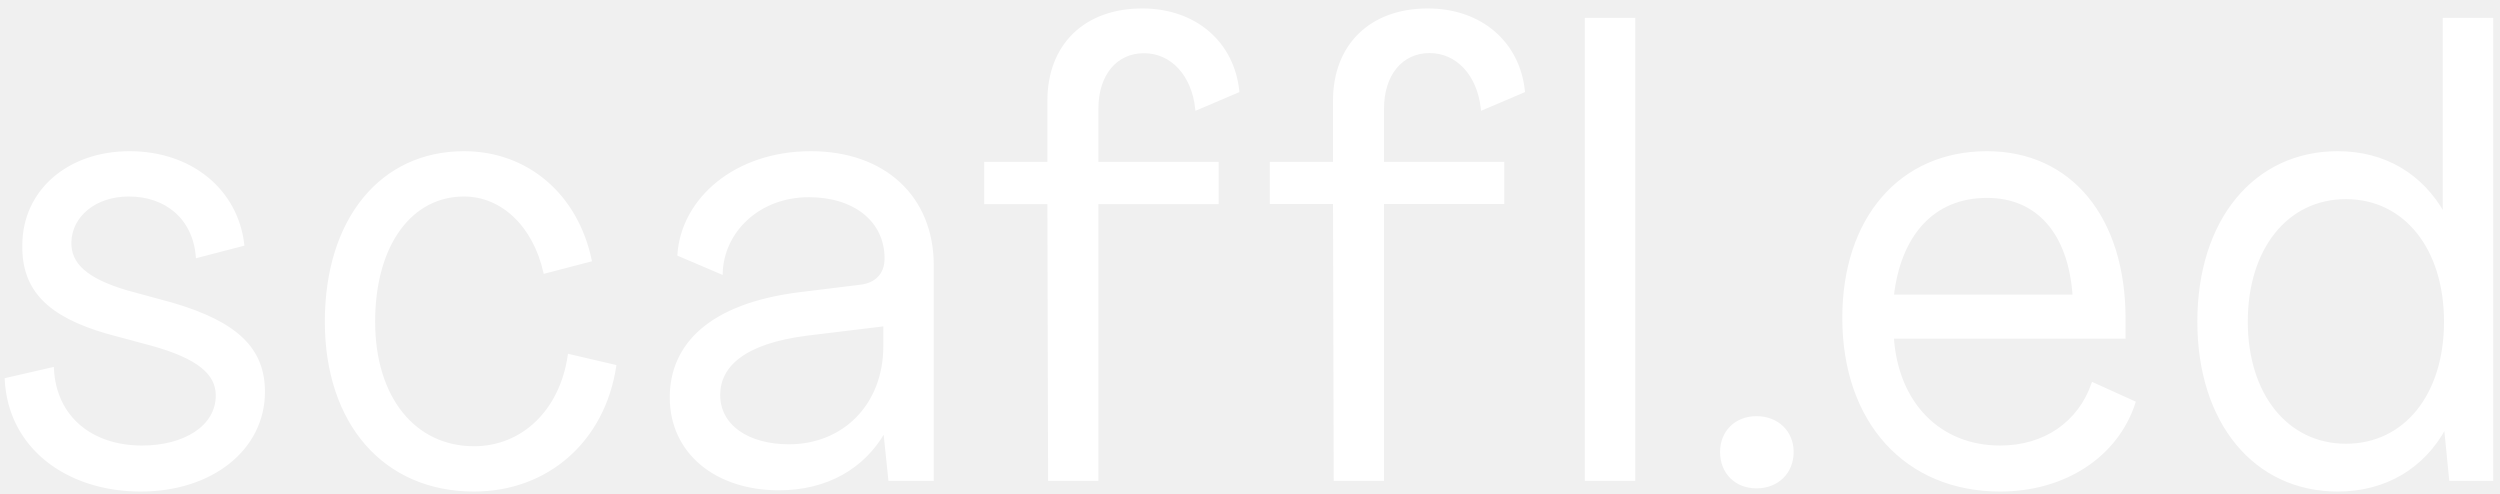
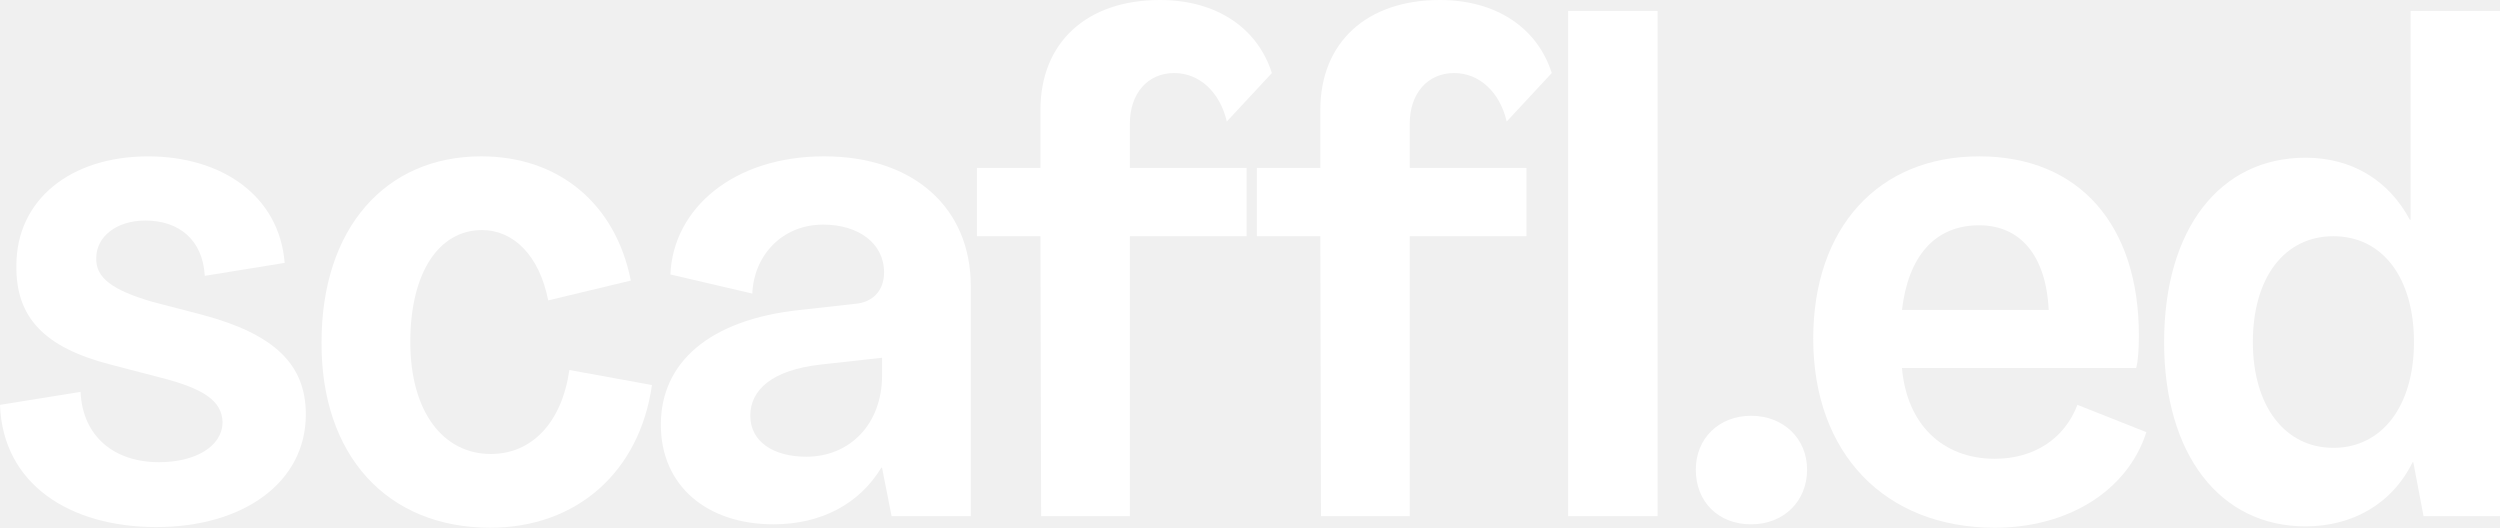
- <svg xmlns="http://www.w3.org/2000/svg" version="1.2" viewBox="0 0 1804 356">
-   <style>
- 		.s0 { fill: #ffffff;stroke: #ffffff;stroke-miterlimit:10;stroke-width: 2 } 
- 	</style>
-   <g id="-e-Folder 5">
-     <path id="scaffl.ed " class="s0" aria-label="scaffl.ed" d="m101.6 353.7c51.1 0 88.6-29.8 88.6-71 0-31.1-19.9-49.7-65.6-63.2l-33.4-9.1c-28.5-8.5-41.1-19.4-40.7-35.7 0.5-18.9 17.7-33.9 42.5-33.9 26.7 0 47 16.3 49.3 44.3l33-8.6c-4.6-39.3-37.6-66.4-81.8-66.4-44.3 0-76.4 28-76.4 66.9-0.5 32.1 18.1 50.6 60.1 62.8l33.4 9c32.1 9.1 46.1 20.4 46.1 36.6 0 22.6-23.5 37.1-54.2 37.1-36.1 0-62.8-20.8-64.6-56.5l-33.5 7.7c2.3 48.8 43.9 80 97.2 80zm240.4 0c52.9 0 93.5-35.7 101.7-89.5l-33-7.7c-5.9 40.2-33.5 66.5-68.7 66.5-42.9 0-72.3-35.7-72.3-90.9 0-55.6 26.7-91.3 65.1-91.3 27.5 0 50.6 21.7 58.3 55.6l32.9-8.6c-9.9-47-45.6-77.7-91.2-77.7-59.7 0-99.4 48.4-99.4 122 0 73.2 42 121.6 106.6 121.6zm220.1-0.9c34.3 0 61-15.4 75.9-41.6h0.4l3.6 34.8h30.8v-154.5c0-49.3-34.8-81.4-87.7-81.4-54.2 0-92.6 33.5-95.3 73.7l30.7 13.1c0.9-29.4 26.2-55.6 63.3-55.6 32.5 0 55.5 17.6 55.5 45.2 0 11.7-7.2 18.5-18 19.9l-43.9 5.4c-65.5 8.1-93.1 37.5-93.1 75 0 39.8 32.6 66 77.8 66zm7.2-31.2c-29.4 0-50.6-14-50.6-36.6 0-20.8 17.6-38 63.7-43.8l56-6.8v15.4c0 42.4-29.3 71.8-69.1 71.8zm188 24.4h34.3v-199.7h86.8v-28.5h-86.8v-39.3c0-24.9 13.6-41.1 33.9-41.1 19.9 0 35.3 16.2 38 41.1l29.8-12.7c-3.6-34.8-30.7-58.7-69.1-58.7-41.2 0-67.4 25.7-67.4 65.5v45.2h-45.6v28.5h45.6zm206.1 0h34.3v-199.8h86.8v-28.4h-86.8v-39.3c0-24.9 13.6-41.2 33.9-41.2 19.9 0 35.3 16.3 38 41.2l29.8-12.7c-3.6-34.8-30.7-58.7-69.1-58.7-41.2 0-67.4 25.7-67.4 65.5v45.2h-45.6v28.4h45.6zm181.2 0h34.4v-332.1h-34.4zm122.9 5.4c15 0 25.8-10.4 25.8-25.3 0-14.4-10.8-24.8-25.8-24.8-14.9 0-25.3 10.4-25.3 24.8 0 14.9 10.4 25.3 25.3 25.3zm175.8 2.3c46.1 0 84.1-24.4 96.7-63.3l-29.8-13.5c-9.9 28.4-34.8 45.6-66.9 45.6-43.8 0-74.5-31.2-77.7-79.1h167.2v-13.5c0-72.3-38.4-119.8-99-119.8-62.3 0-103.4 47.5-103.4 119.3 0 75 45.1 124.3 112.9 124.3zm-77.7-140.1c5-43.8 28.9-71.8 68.2-71.8 36.6 0 59.7 26.2 62.8 71.8zm321.3 140.1c34.4 0 61.9-16.7 77.3-45.2h0.4l3.7 37.5h29.8v-332.1h-34.4v140.5h-0.4c-15.8-28-42.5-44.3-76.4-44.3-59.6 0-100.3 48.8-100.3 122 0 72.8 40.7 121.6 100.3 121.6zm5.9-32.5c-42.5 0-71.8-36.2-71.8-89.1 0-52.8 28.9-89.4 71.8-89.4 42.9 0 71.8 36.6 71.8 89.4 0 52.9-28.9 89.1-71.8 89.1z" />
+ <svg xmlns="http://www.w3.org/2000/svg" id="Layer_2" data-name="Layer 2" viewBox="0 0 1617.77 341.5">
+   <defs>
+     <style>
+       .cls-1 {
+         fill: #fff;
+       }
+     </style>
+   </defs>
+   <g id="Layer_1-2" data-name="Layer 1-2">
+     <g>
+       <path class="cls-1" d="M0,261.98l52.13-8.39c1.33,29.16,22.09,45.5,50.8,45.5,23.41,0,41.08-10.16,41.08-26.06-.44-13.69-12.37-21.65-40.2-28.71l-32.25-8.39c-42.85-11.04-61.41-30.48-60.96-64.06,0-42.85,35.34-70.68,85.26-70.68,47.27,0,84.82,25.18,88.35,68.92l-51.69,8.39c-1.33-23.41-16.79-35.78-38.43-35.78-19,0-31.81,10.6-31.81,24.3-.44,12.81,10.6,20.76,36.23,28.27l32.25,8.39c46.39,12.37,67.15,31.81,67.15,64.5,0,44.18-40.64,72.89-96.75,72.89S1.77,313.24,0,261.99h0Z" />
+       <path class="cls-1" d="M208.08,221.33c0-73.33,41.08-120.16,103.37-120.16,50.36,0,87.03,30.92,96.75,80.4l-53.45,12.81c-5.74-29.16-22.53-45.5-42.85-45.5-27.83,0-46.39,27.39-46.39,72.45s21.21,72.45,52.13,72.45c26.51,0,45.94-20.32,50.8-54.34l53.45,9.72c-7.95,56.11-48.59,92.33-104.7,92.33-66.71,0-109.56-46.83-109.12-120.16h.01Z" />
+       <path class="cls-1" d="M427.64,274.79c0-40.2,31.37-68.03,90.12-74.22l35.78-3.98c10.6-.88,18.55-7.95,18.55-20.32,0-19-16.79-30.92-39.32-30.92-27.39,0-45.06,20.76-45.94,44.62l-53.01-12.37c1.77-42.85,41.08-76.43,99.4-76.43s94.98,33.57,94.98,83.94v148.88h-51.25l-6.19-31.37h-.44c-14.14,23.41-38.88,36.67-69.8,36.67-42.85,0-72.89-24.74-72.89-64.5h.01ZM570.78,242.98v-11.49l-39.76,4.42c-31.37,3.53-45.5,16.35-45.5,33.13s15.02,26.51,36.23,26.51c28.27,0,49.04-21.21,49.04-52.57h0Z" />
+       <path class="cls-1" d="M673.28,152.86h-41.08v-44.18h41.08v-37.55c0-43.74,30.04-71.13,77.31-71.13,36.67,0,63.17,18.11,72.45,47.27l-29.16,31.37c-4.42-19-17.67-31.37-34.02-31.37-17.23,0-28.71,13.25-28.71,32.69v28.72h75.54v44.18h-75.54v181.13h-57.43l-.44-181.13Z" />
+       <path class="cls-1" d="M854.4,152.86h-41.08v-44.18h41.08v-37.55c0-43.74,30.04-71.13,77.31-71.13,36.67,0,63.17,18.11,72.45,47.27l-29.16,31.37c-4.42-19-17.67-31.37-34.02-31.37-17.23,0-28.72,13.25-28.72,32.69v28.72h75.54v44.18h-75.54v181.13h-57.43l-.44-181.13h0Z" />
+       <path class="cls-1" d="M1014.76,7.08h57.87v326.91h-57.87V7.08Z" />
+       <path class="cls-1" d="M1097.37,303.95c0-20.32,15.02-34.9,35.78-34.9s36.23,14.58,36.23,34.9-15.02,35.34-36.23,35.34-35.78-14.58-35.78-35.34Z" />
+       <path class="cls-1" d="M1173.35,219.13c0-71.57,41.97-117.95,107.35-117.95s103.38,45.06,103.38,115.74c0,8.39-.44,16.79-1.77,21.21h-151.53c3.09,36.22,26.06,58.75,60.08,58.75,25.18,0,45.06-12.81,53.45-34.9l44.62,17.67c-12.37,38.43-51.25,61.85-98.07,61.85-71.13,0-117.51-48.15-117.51-122.37h0ZM1325.76,200.57c-1.77-34.9-18.11-54.78-45.06-54.78-29.16,0-45.94,20.76-49.92,54.78h94.98Z" />
+       <path class="cls-1" d="M1400.42,221.33c0-73.33,36.23-119.28,91.45-119.28,30.04,0,53.9,14.58,67.59,40.2h.44V7.08h57.87v326.91h-49.48l-6.63-34.9h-.44c-13.25,26.95-38.88,41.53-69.36,41.53-55.22,0-91.45-46.39-91.45-119.28h.01ZM1562.1,221.33c0-41.53-20.32-68.47-52.13-68.47s-52.13,26.95-52.13,68.47,20.76,68.47,52.13,68.47,52.13-26.95,52.13-68.47Z" />
+     </g>
  </g>
</svg>
